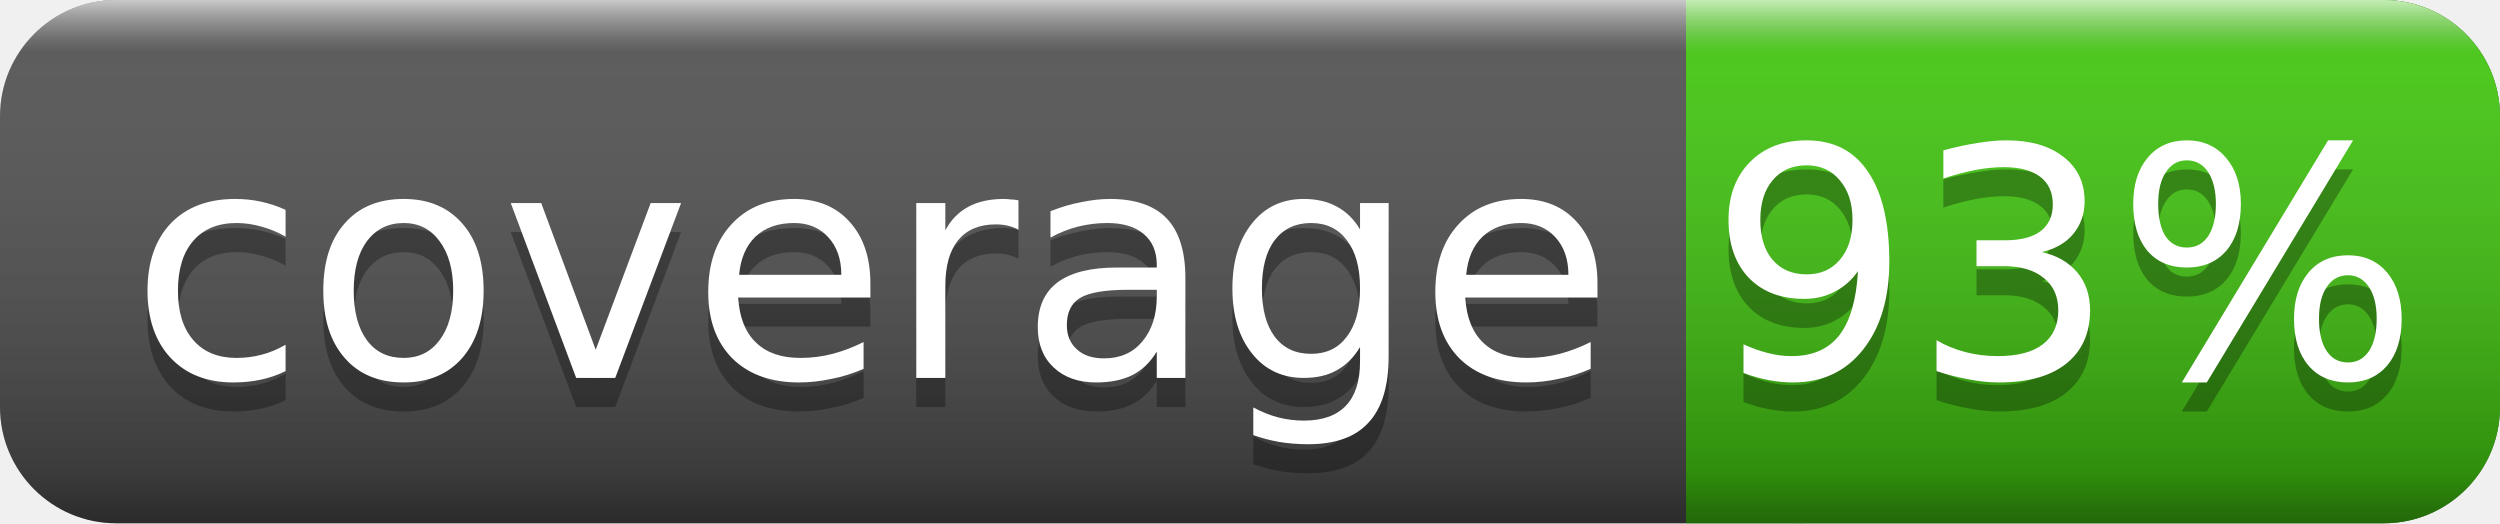
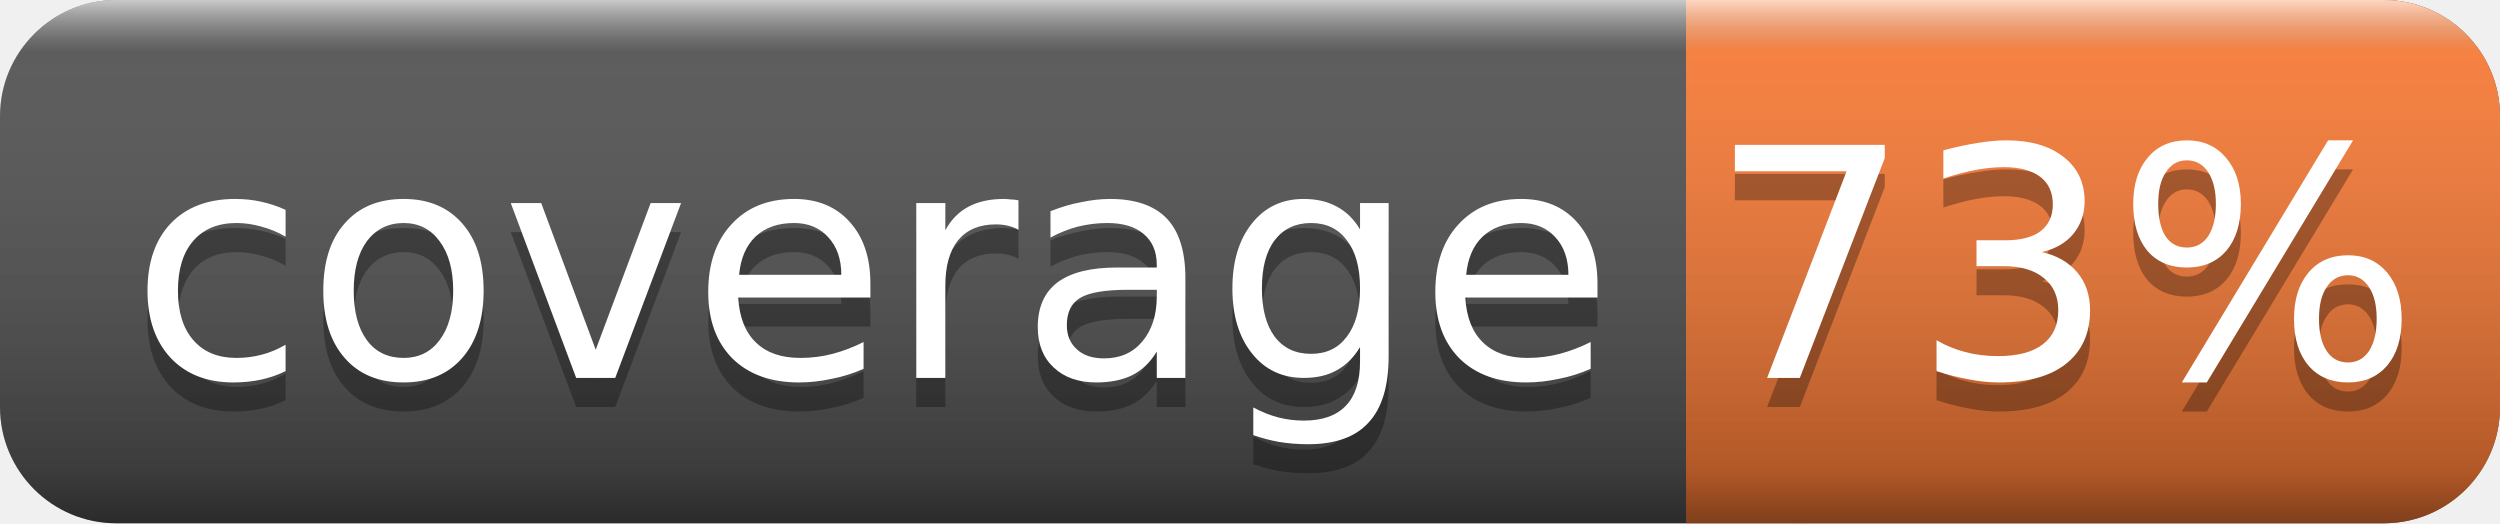
<svg xmlns="http://www.w3.org/2000/svg" width="86" height="18">
  <linearGradient id="smooth" x2="0" y2="100%">
    <stop offset="0" stop-color="#fff" stop-opacity=".7" />
    <stop offset=".1" stop-color="#aaa" stop-opacity=".1" />
    <stop offset=".9" stop-color="#000" stop-opacity=".3" />
    <stop offset="1" stop-color="#000" stop-opacity=".5" />
  </linearGradient>
  <rect rx="4" width="86" height="18" fill="#555" />
-   <rect rx="4" x="58" width="28" height="18" fill="#4c1" />
-   <rect x="58" width="4" height="18" fill="#4c1" />
+   <rect rx="4" x="58" width="28" height="18" fill="#fe7d37" />
+   <rect x="58" width="4" height="18" fill="#fe7d37" />
  <rect rx="4" width="86" height="18" fill="url(#smooth)" />
  <g fill="#fff" text-anchor="middle" font-family="DejaVu Sans,Verdana,Geneva,sans-serif" font-size="11">
    <text x="30" y="14" fill="#010101" fill-opacity=".3">coverage</text>
    <text x="30" y="13">coverage</text>
-     <text x="71" y="14" fill="#010101" fill-opacity=".3">93%</text>
-     <text x="71" y="13">93%</text>
+     <text x="71" y="14" fill="#010101" fill-opacity=".3">73%</text>
+     <text x="71" y="13">73%</text>
  </g>
</svg>
